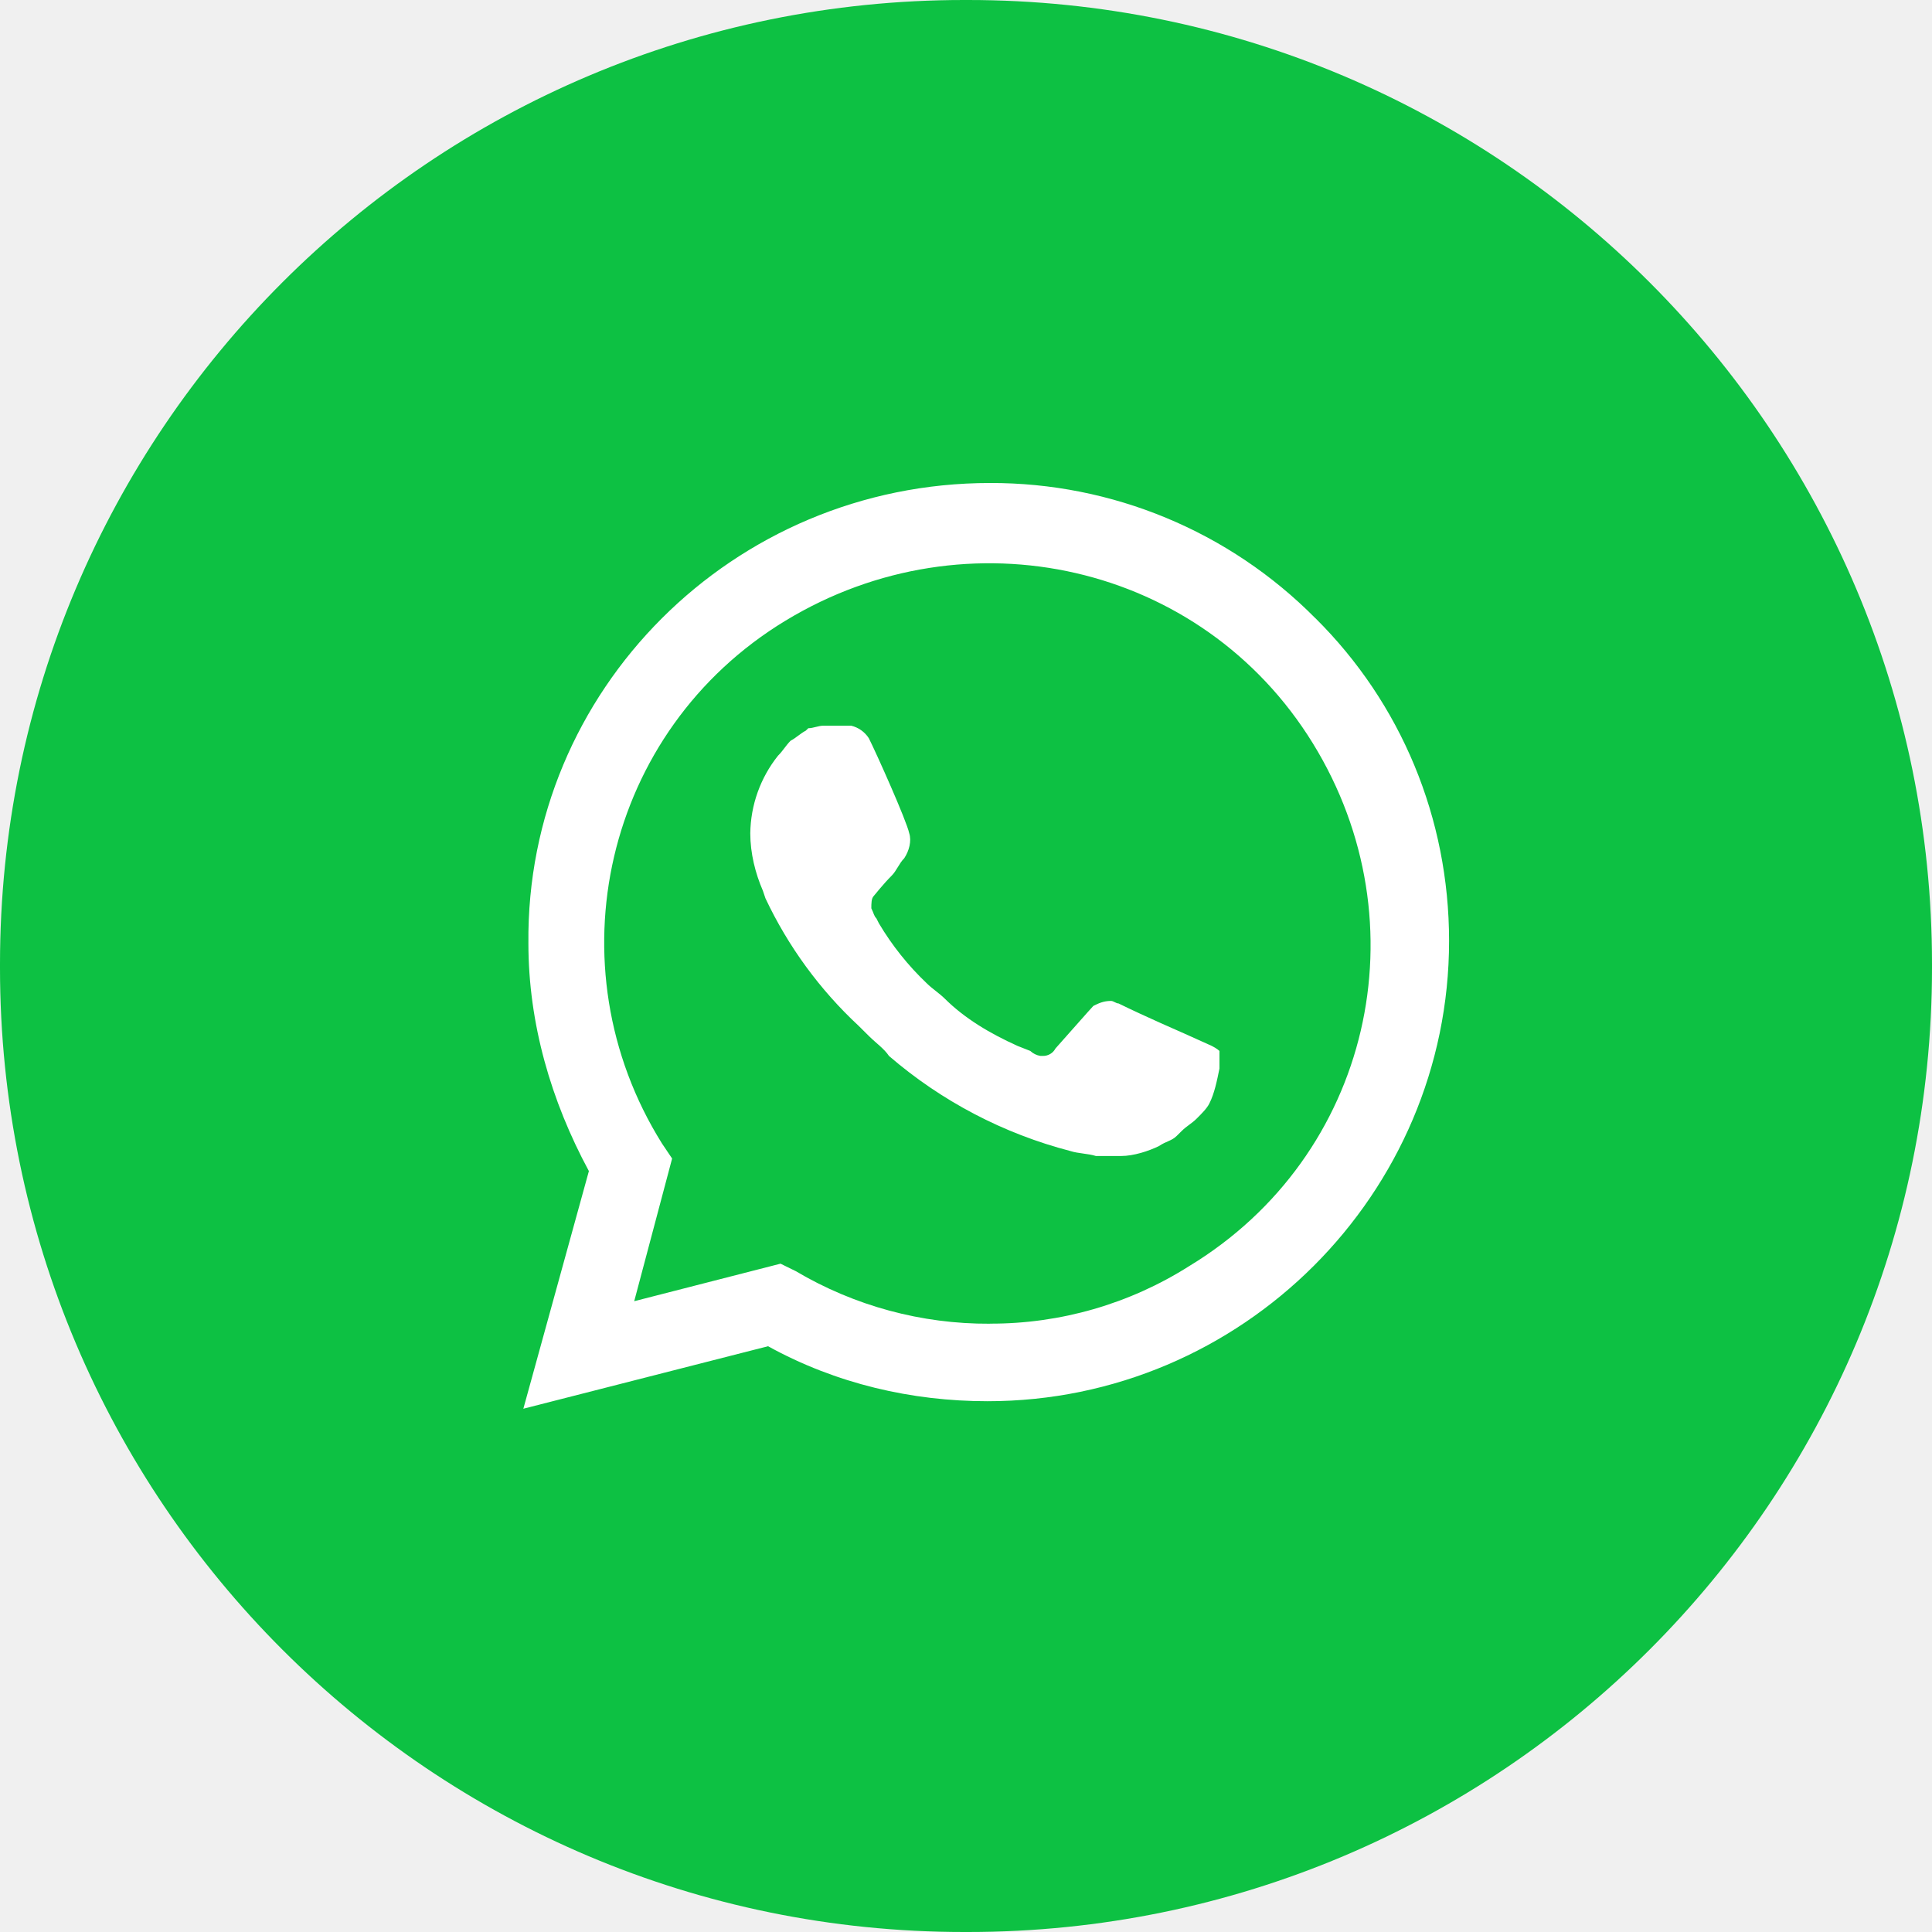
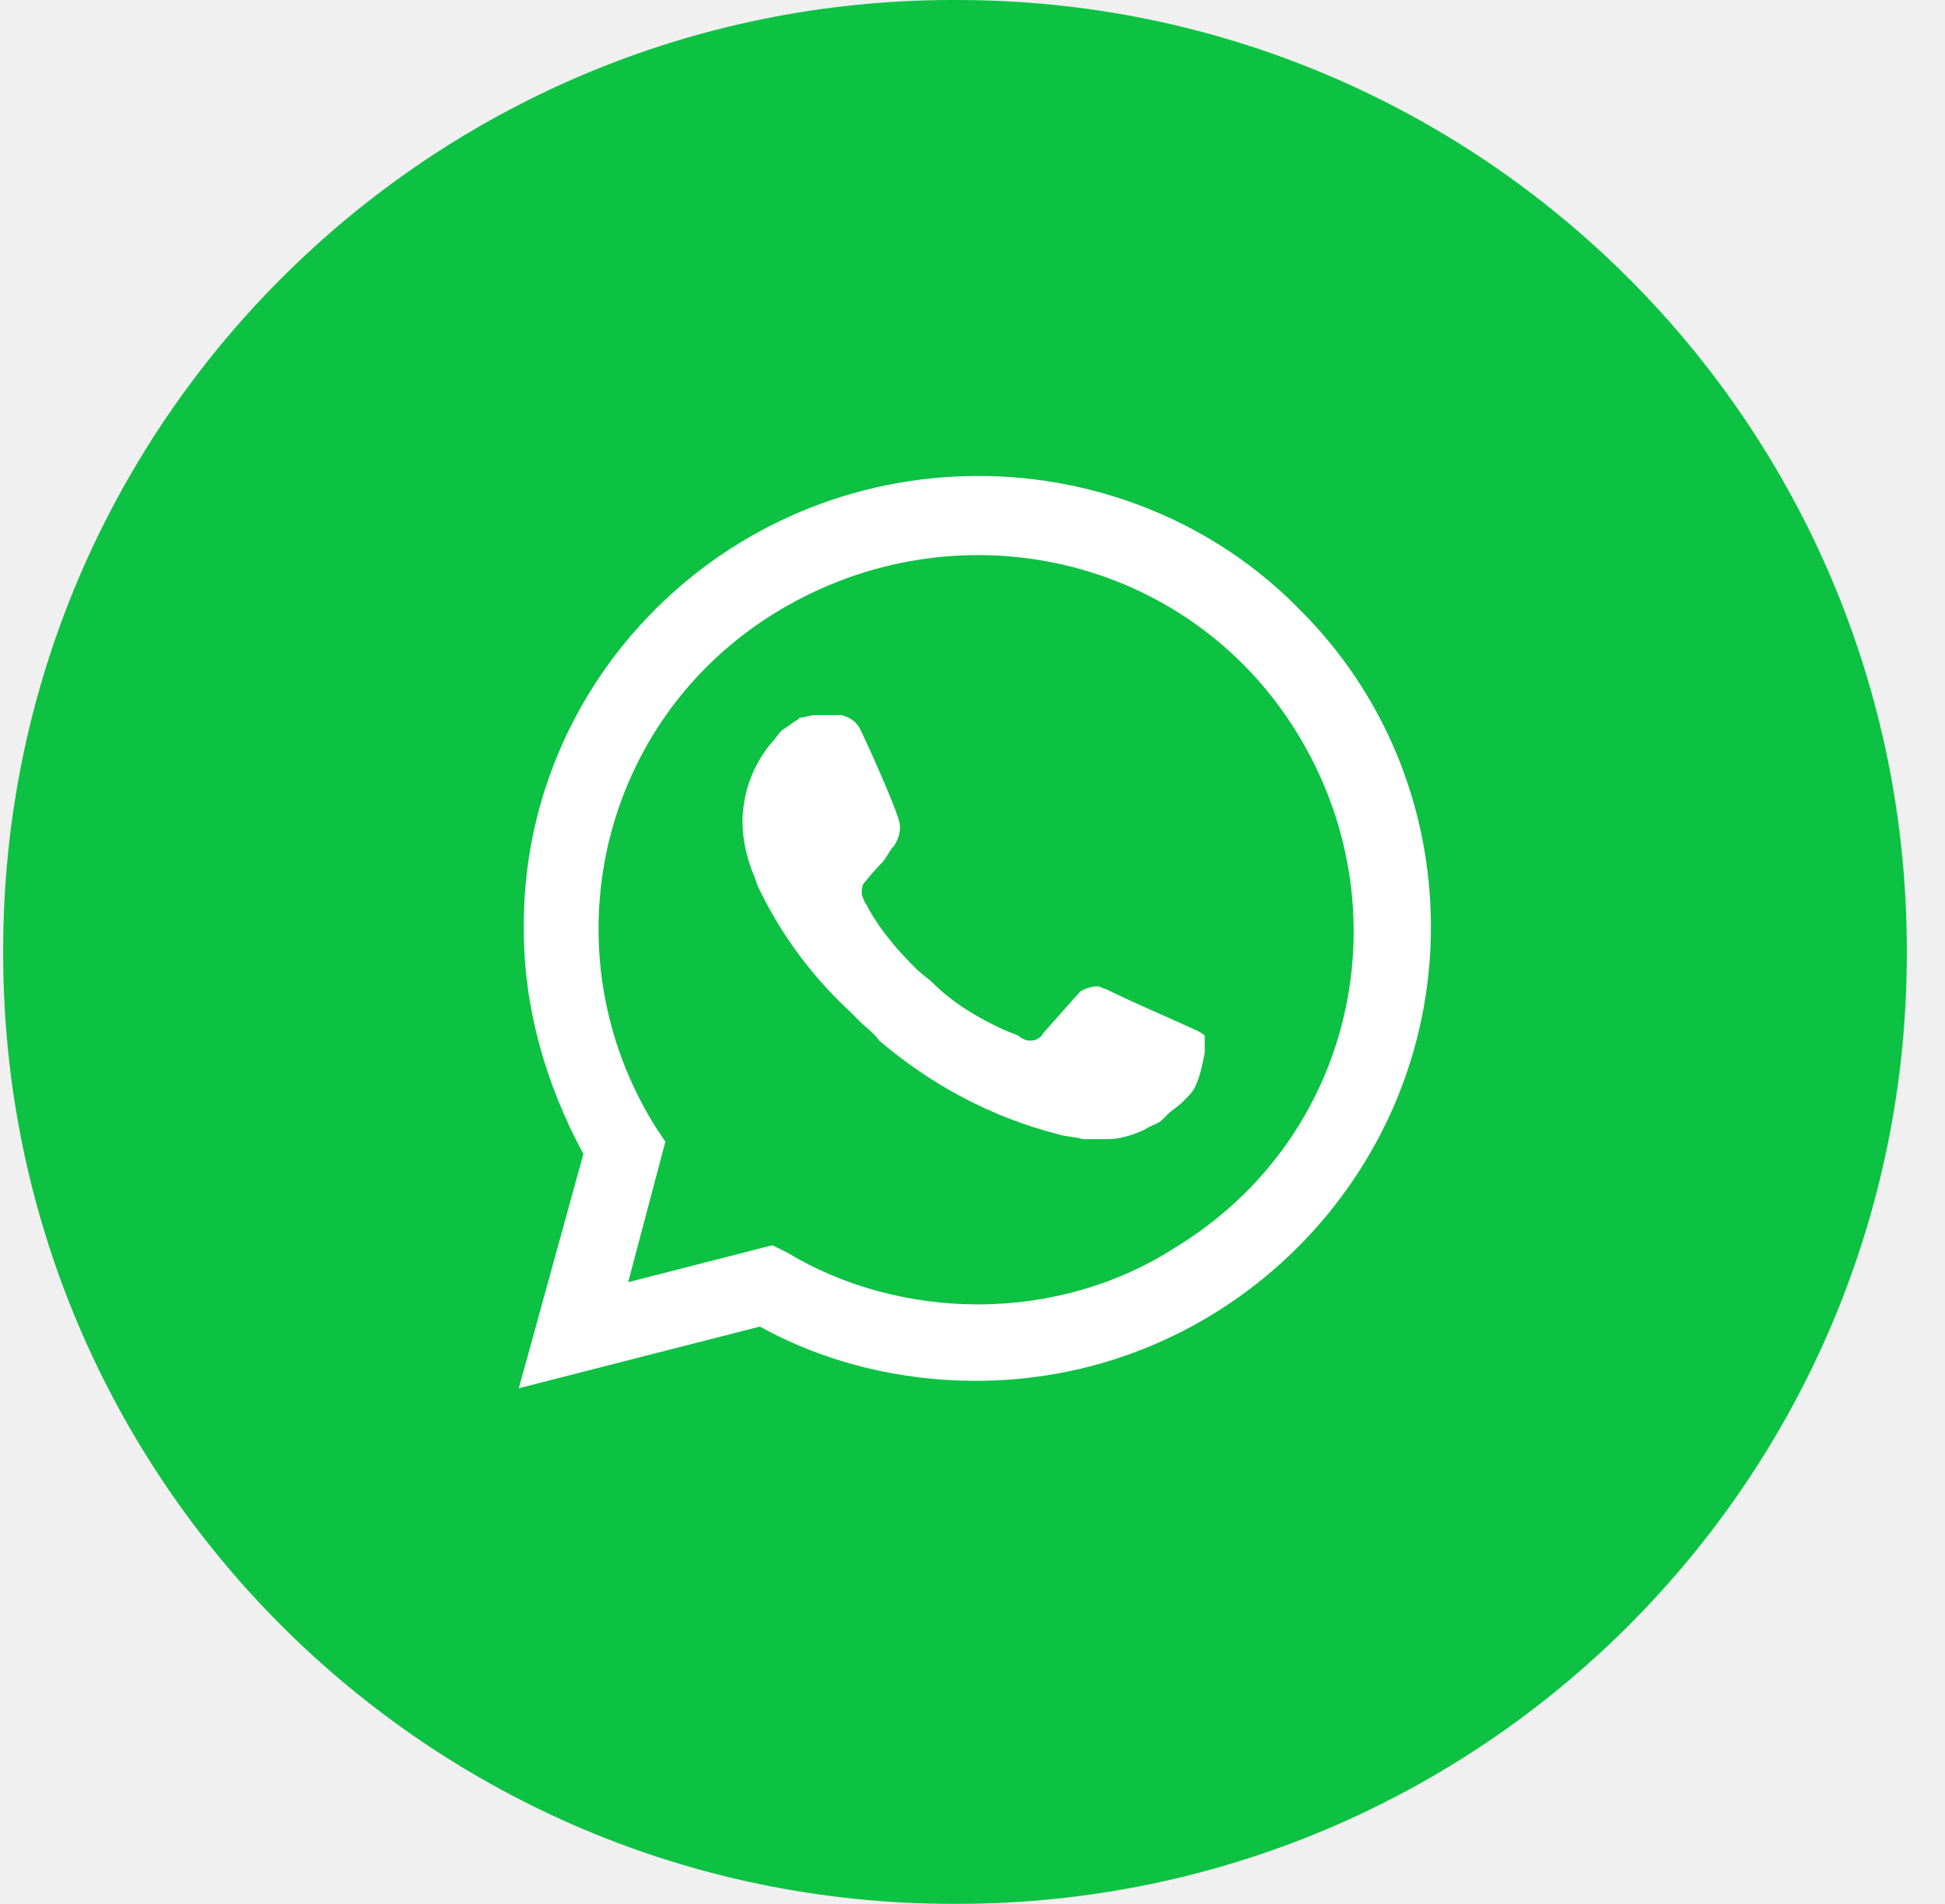
- <svg xmlns="http://www.w3.org/2000/svg" width="26" height="26" fill="none">
-   <rect width="26" height="26" rx="12.974" fill="#0DC143" />
-   <path d="M17.7 8.318A6.136 6.136 0 0013.323 6.5c-3.463 0-6.246 2.795-6.212 6.195 0 1.078.305 2.122.814 3.065l-.882 3.198 3.293-.841c.916.505 1.934.74 2.953.74 3.428 0 6.212-2.794 6.212-6.195 0-1.65-.645-3.199-1.8-4.344zm-4.378 9.496a5.075 5.075 0 01-2.614-.708l-.204-.1-1.969.505.51-1.92-.136-.202C7.415 13 8.128 9.833 10.572 8.352c2.444-1.482 5.601-.775 7.095 1.65 1.494 2.424.78 5.555-1.664 7.037a4.979 4.979 0 01-2.681.774zm2.987-3.738l-.373-.168s-.543-.236-.883-.404c-.034 0-.068-.034-.102-.034-.102 0-.17.034-.237.067 0 0-.034.034-.51.573a.187.187 0 01-.17.1h-.033a.259.259 0 01-.136-.067l-.17-.067c-.373-.168-.713-.37-.984-.64-.068-.067-.17-.134-.238-.202a3.767 3.767 0 01-.645-.808l-.034-.067c-.034-.034-.034-.068-.068-.135 0-.067 0-.135.034-.168 0 0 .136-.169.238-.27.068-.067.102-.168.17-.235.068-.101.101-.236.068-.337-.035-.168-.442-1.078-.544-1.28a.392.392 0 00-.237-.168h-.374c-.068 0-.136.034-.203.034l-.034.033c-.068.034-.136.101-.204.135-.068.068-.102.135-.17.202a1.708 1.708 0 00-.373 1.044c0 .27.068.539.17.774l.034.101a5.61 5.61 0 001.256 1.718l.135.134c.102.101.204.169.272.27a6.082 6.082 0 002.444 1.28c.102.033.238.033.34.066h.339c.17 0 .373-.067.51-.134.101-.068.169-.068.237-.135l.068-.067c.068-.068.136-.101.203-.168.068-.068.136-.135.17-.203.068-.134.102-.303.136-.47v-.237s-.034-.033-.102-.067z" fill="#fff" />
+ <svg xmlns="http://www.w3.org/2000/svg" width="47" height="46" fill="none">
+   <rect x=".077" width="46" height="46" rx="22.954" fill="#0DC143" />
+   <path d="M31.395 14.717c-2.042-2.085-4.865-3.217-7.748-3.217-6.126 0-11.05 4.945-10.99 10.961 0 1.907.54 3.753 1.44 5.421l-1.56 5.66 5.825-1.49c1.622.894 3.423 1.311 5.225 1.311 6.066 0 10.99-4.944 10.99-10.961 0-2.92-1.14-5.66-3.182-7.685zm-7.748 16.8c-1.621 0-3.243-.418-4.624-1.252l-.36-.178-3.484.893.9-3.396-.24-.357c-2.642-4.23-1.381-9.83 2.943-12.45 4.325-2.622 9.91-1.37 12.553 2.918 2.642 4.29 1.381 9.83-2.943 12.451-1.382.894-3.063 1.37-4.745 1.37zm5.285-6.613l-.66-.298s-.961-.417-1.562-.715c-.06 0-.12-.06-.18-.06-.18 0-.3.06-.42.12 0 0-.06.06-.901 1.012a.33.33 0 01-.3.179h-.06c-.06 0-.18-.06-.241-.12l-.3-.118c-.66-.298-1.261-.656-1.742-1.132-.12-.12-.3-.238-.42-.358-.42-.417-.841-.893-1.142-1.43l-.06-.119c-.06-.059-.06-.119-.12-.238 0-.119 0-.238.06-.298 0 0 .24-.297.42-.476.12-.12.18-.298.301-.417.12-.179.18-.417.12-.596-.06-.298-.78-1.906-.96-2.264-.12-.178-.241-.238-.421-.297h-.66c-.121 0-.241.06-.361.06l-.06.059c-.12.06-.24.178-.36.238-.12.12-.18.238-.3.357a3.023 3.023 0 00-.662 1.847c0 .477.12.953.3 1.37l.06.179a9.926 9.926 0 002.223 3.038l.24.238c.18.18.36.298.48.477 1.262 1.072 2.703 1.847 4.325 2.264.18.06.42.06.6.119h.601c.3 0 .66-.12.901-.238.18-.12.3-.12.42-.239l.12-.119c.12-.119.24-.178.36-.298.121-.119.241-.238.301-.357.12-.238.18-.536.24-.834v-.417s-.06-.06-.18-.12z" fill="#fff" />
</svg>
